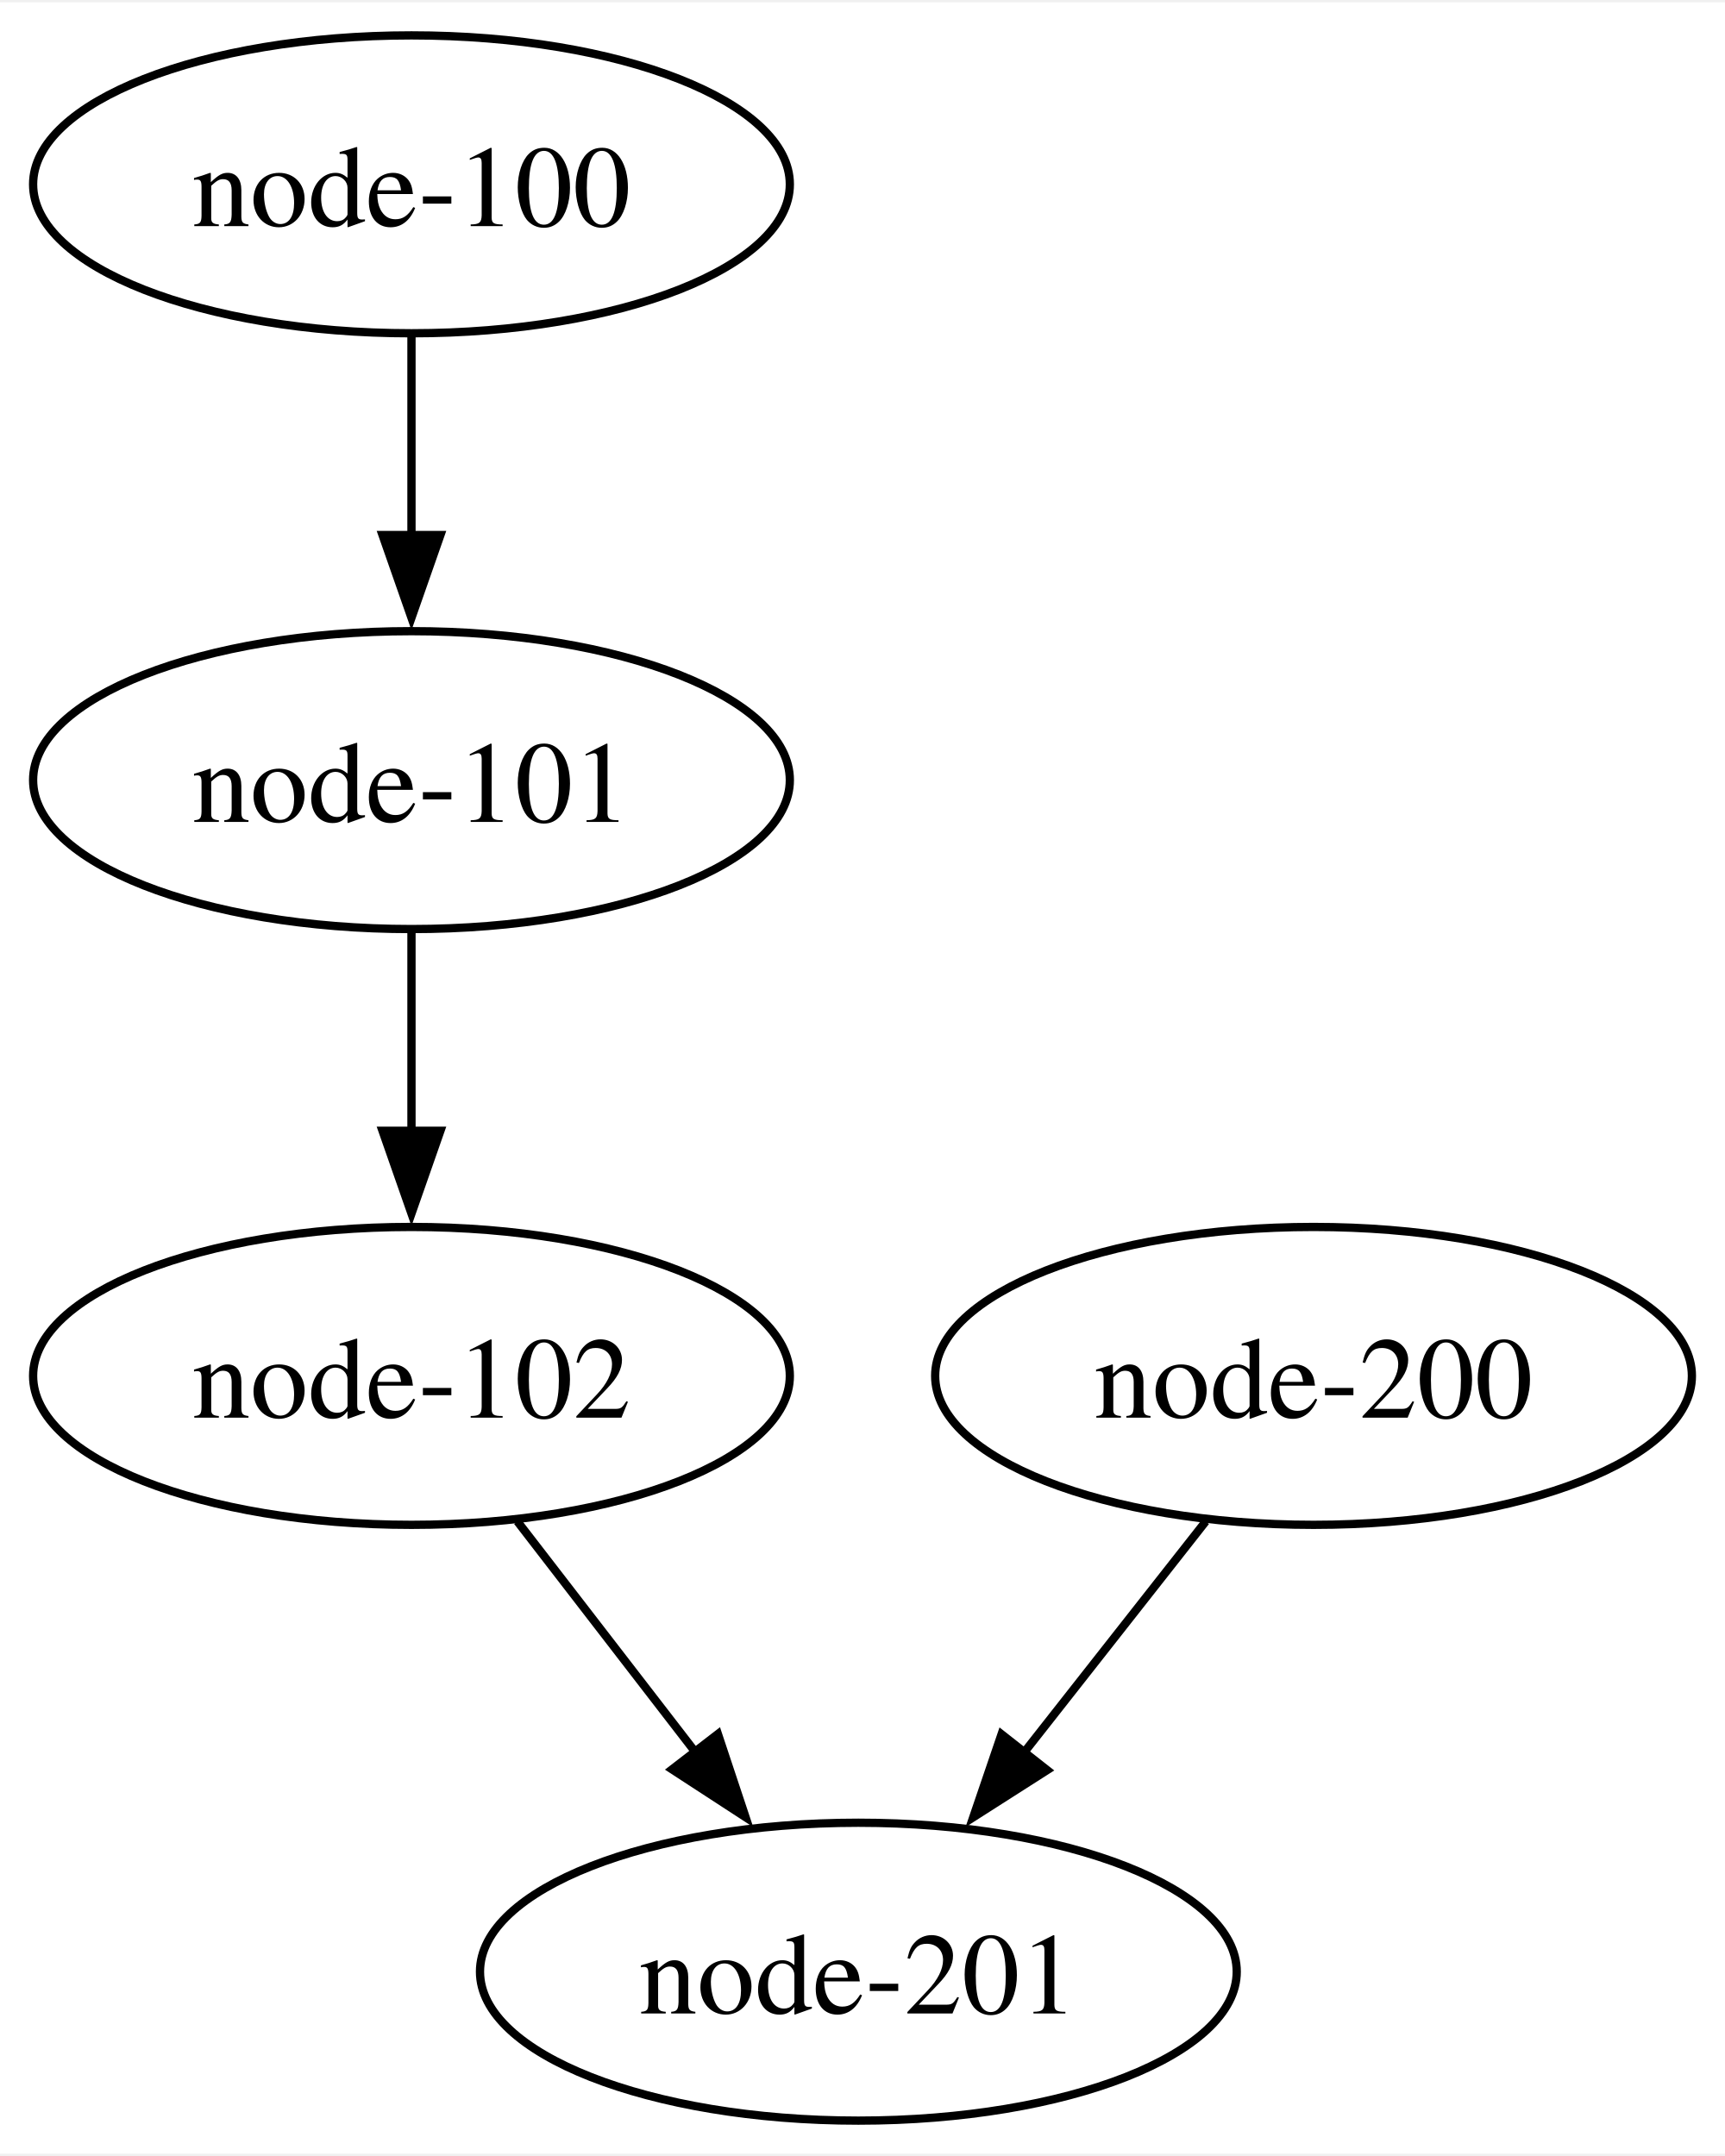
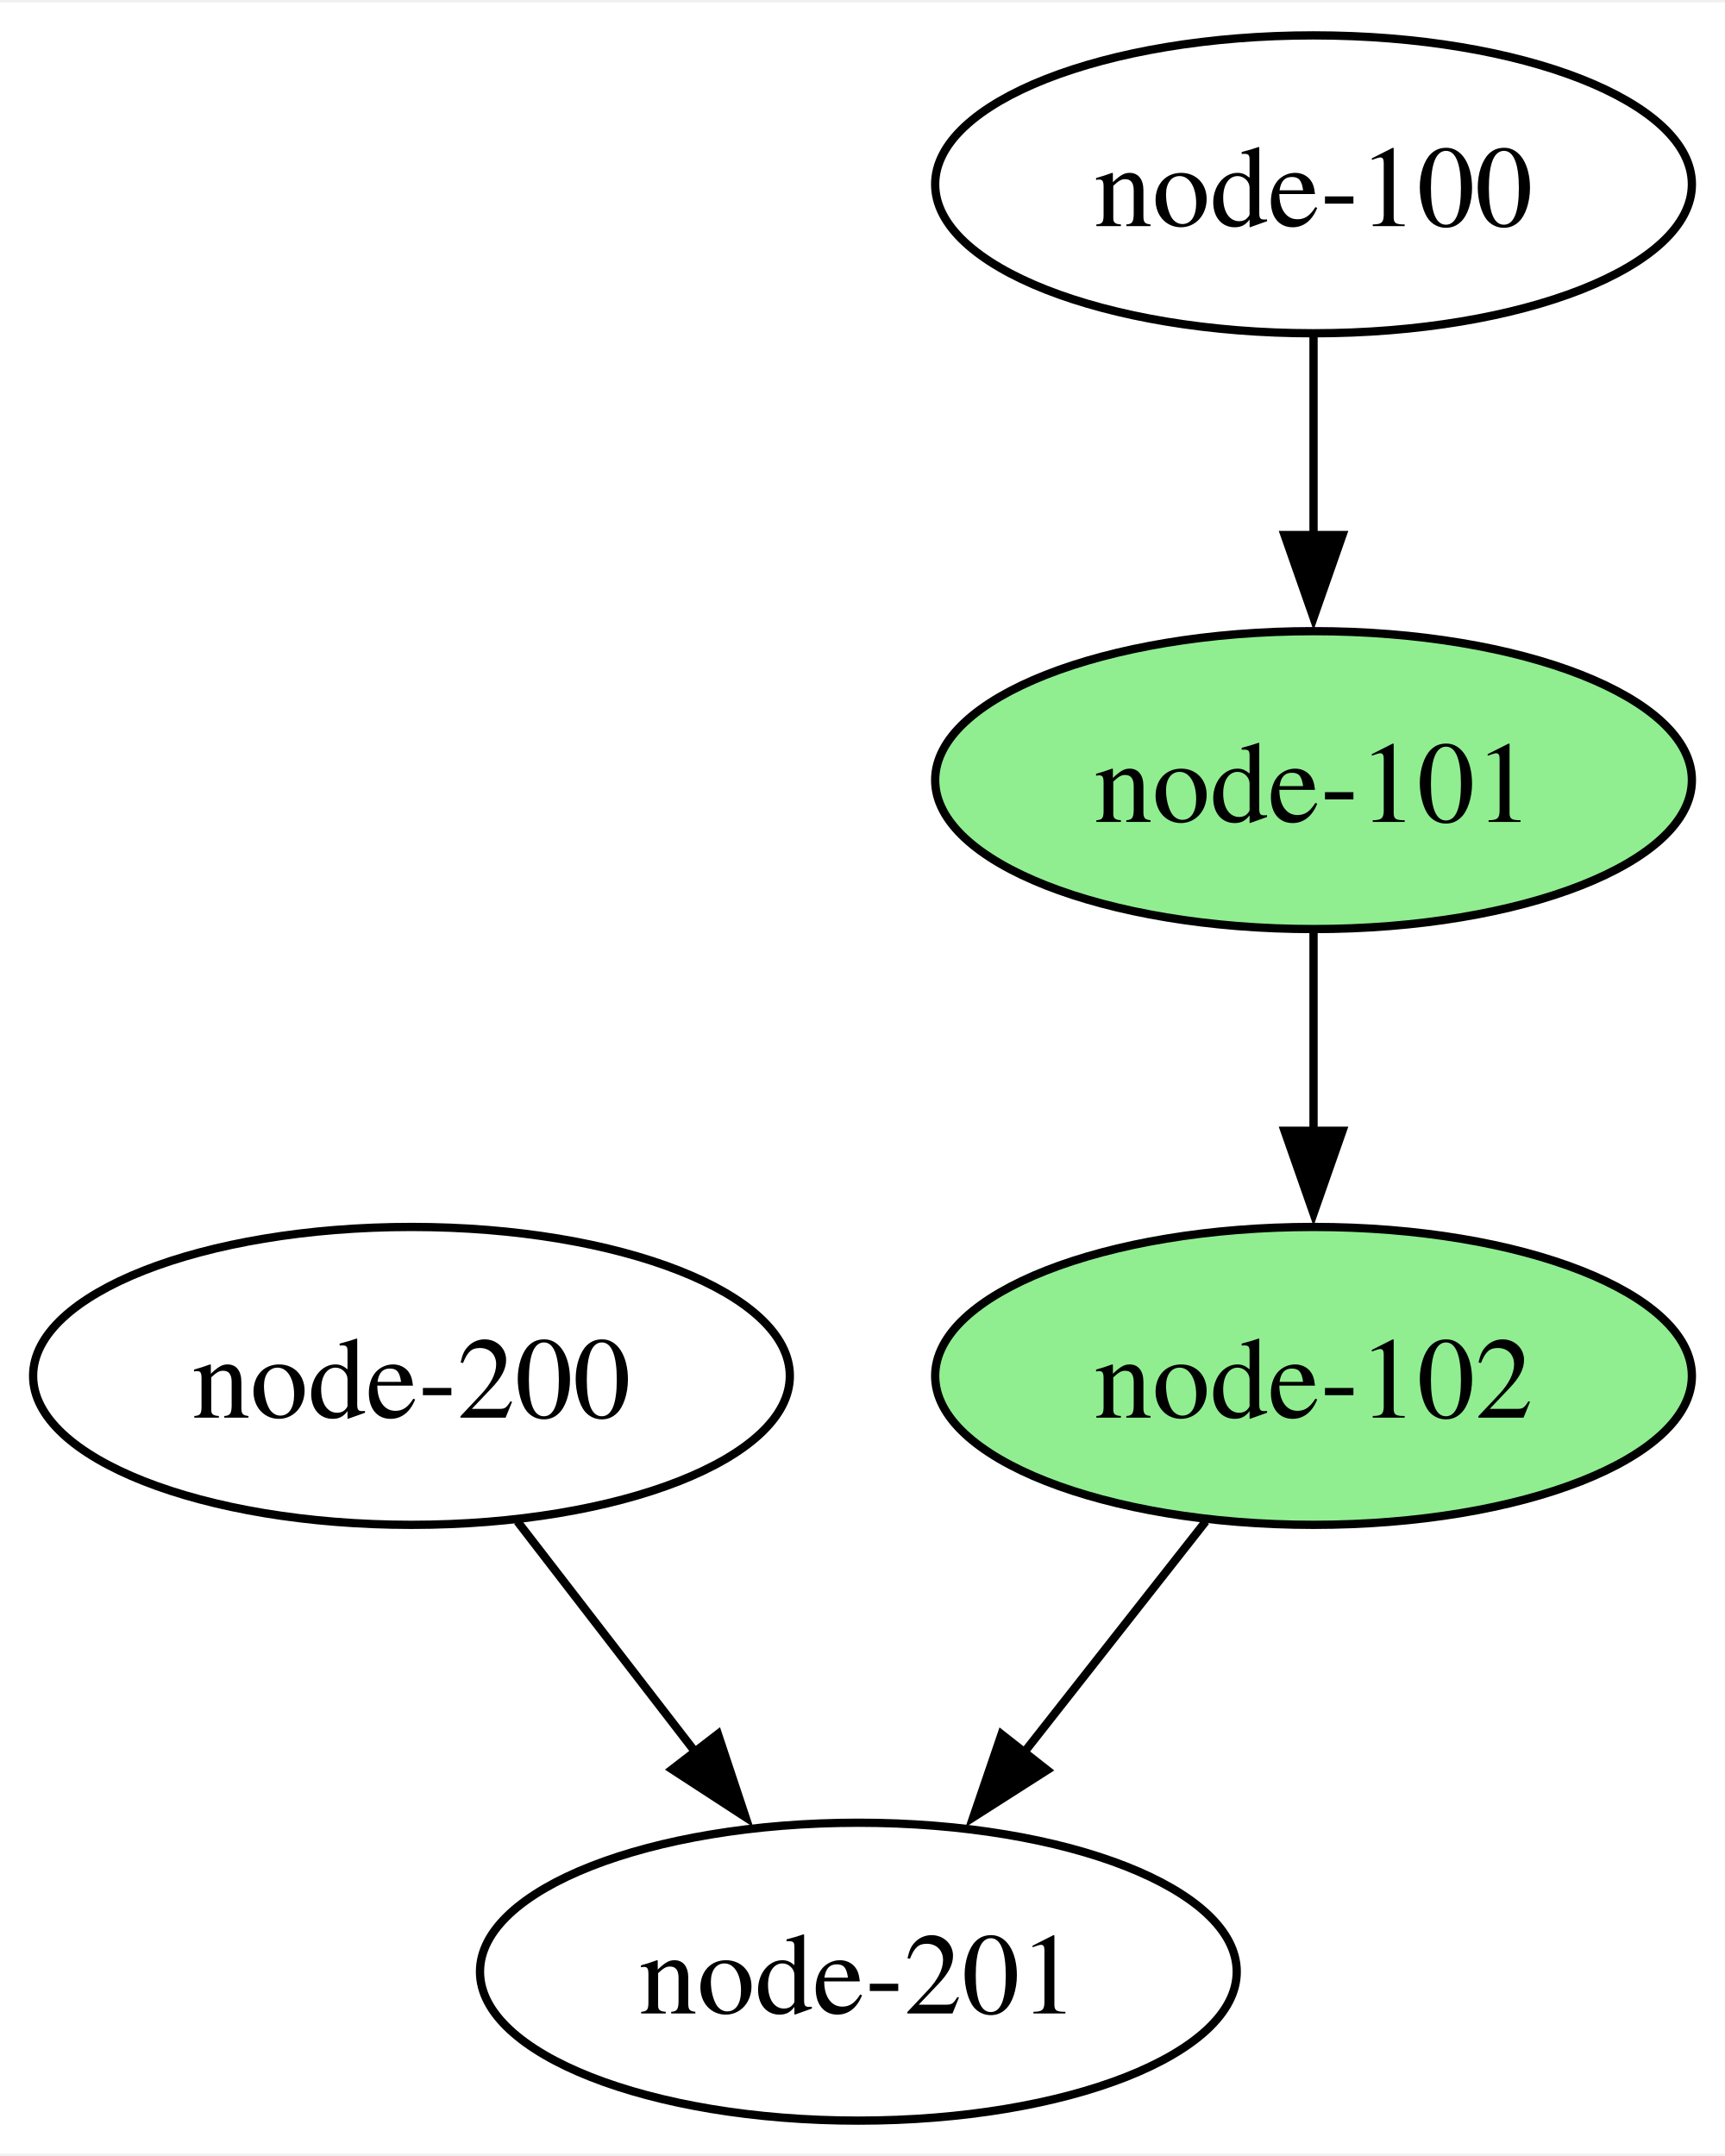
<svg xmlns="http://www.w3.org/2000/svg" width="208pt" height="260pt" viewBox="0.00 0.00 208.44 260.00">
  <g id="graph0" class="graph" transform="scale(1 1) rotate(0) translate(4 256)">
    <polygon fill="white" stroke="none" points="-4,4 -4,-256 204.44,-256 204.44,4 -4,4" />
    <g id="node1" class="node">
-       <ellipse fill="none" stroke="black" cx="45.72" cy="-234" rx="45.72" ry="18" />
-       <text text-anchor="middle" x="45.72" y="-228.95" font-family="Times,serif" font-size="14.00">node-100</text>
+       <ellipse fill="lightgreen" stroke="black" cx="154.72" cy="-90" rx="45.72" ry="18" />
+       <text text-anchor="middle" x="154.72" y="-84.95" font-family="Times,serif" font-size="14.00">node-102</text>
+     </g>
+     <g id="node3" class="node">
+       <ellipse fill="none" stroke="black" cx="99.72" cy="-18" rx="45.72" ry="18" />
+       <text text-anchor="middle" x="99.72" y="-12.95" font-family="Times,serif" font-size="14.00">node-201</text>
+     </g>
+     <g id="edge4" class="edge">
+       <path fill="none" stroke="black" d="M141.69,-72.41C135.11,-64.04 126.99,-53.71 119.65,-44.37" />
+       <polygon fill="black" stroke="black" points="122.53,-42.36 113.6,-36.66 117.02,-46.69 122.53,-42.36" />
    </g>
    <g id="node2" class="node">
-       <ellipse fill="none" stroke="black" cx="45.72" cy="-162" rx="45.72" ry="18" />
-       <text text-anchor="middle" x="45.72" y="-156.95" font-family="Times,serif" font-size="14.00">node-101</text>
-     </g>
-     <g id="edge4" class="edge">
-       <path fill="none" stroke="black" d="M45.72,-215.7C45.72,-208.41 45.72,-199.73 45.72,-191.54" />
-       <polygon fill="black" stroke="black" points="49.22,-191.62 45.72,-181.62 42.22,-191.62 49.22,-191.62" />
-     </g>
-     <g id="node3" class="node">
      <ellipse fill="none" stroke="black" cx="45.72" cy="-90" rx="45.72" ry="18" />
-       <text text-anchor="middle" x="45.72" y="-84.95" font-family="Times,serif" font-size="14.00">node-102</text>
-     </g>
-     <g id="edge1" class="edge">
-       <path fill="none" stroke="black" d="M45.72,-143.7C45.72,-136.41 45.72,-127.73 45.72,-119.54" />
-       <polygon fill="black" stroke="black" points="49.22,-119.62 45.72,-109.62 42.22,-119.62 49.22,-119.62" />
-     </g>
-     <g id="node5" class="node">
-       <ellipse fill="none" stroke="black" cx="99.72" cy="-18" rx="45.72" ry="18" />
-       <text text-anchor="middle" x="99.72" y="-12.95" font-family="Times,serif" font-size="14.00">node-201</text>
+       <text text-anchor="middle" x="45.72" y="-84.95" font-family="Times,serif" font-size="14.00">node-200</text>
    </g>
    <g id="edge3" class="edge">
      <path fill="none" stroke="black" d="M58.52,-72.41C64.97,-64.04 72.95,-53.71 80.15,-44.37" />
      <polygon fill="black" stroke="black" points="82.75,-46.72 86.09,-36.67 77.21,-42.45 82.75,-46.72" />
    </g>
    <g id="node4" class="node">
-       <ellipse fill="none" stroke="black" cx="154.72" cy="-90" rx="45.72" ry="18" />
-       <text text-anchor="middle" x="154.72" y="-84.95" font-family="Times,serif" font-size="14.00">node-200</text>
+       <ellipse fill="none" stroke="black" cx="154.72" cy="-234" rx="45.72" ry="18" />
+       <text text-anchor="middle" x="154.72" y="-228.95" font-family="Times,serif" font-size="14.00">node-100</text>
+     </g>
+     <g id="node5" class="node">
+       <ellipse fill="lightgreen" stroke="black" cx="154.72" cy="-162" rx="45.72" ry="18" />
+       <text text-anchor="middle" x="154.72" y="-156.95" font-family="Times,serif" font-size="14.00">node-101</text>
+     </g>
+     <g id="edge1" class="edge">
+       <path fill="none" stroke="black" d="M154.72,-215.7C154.72,-208.41 154.72,-199.73 154.72,-191.54" />
+       <polygon fill="black" stroke="black" points="158.22,-191.62 154.72,-181.62 151.22,-191.62 158.22,-191.62" />
    </g>
    <g id="edge2" class="edge">
-       <path fill="none" stroke="black" d="M141.69,-72.41C135.11,-64.04 126.99,-53.71 119.65,-44.37" />
-       <polygon fill="black" stroke="black" points="122.53,-42.36 113.6,-36.66 117.02,-46.69 122.53,-42.36" />
+       <path fill="none" stroke="black" d="M154.72,-143.7C154.72,-136.41 154.72,-127.73 154.72,-119.54" />
+       <polygon fill="black" stroke="black" points="158.22,-119.62 154.72,-109.62 151.22,-119.62 158.22,-119.62" />
    </g>
  </g>
</svg>
